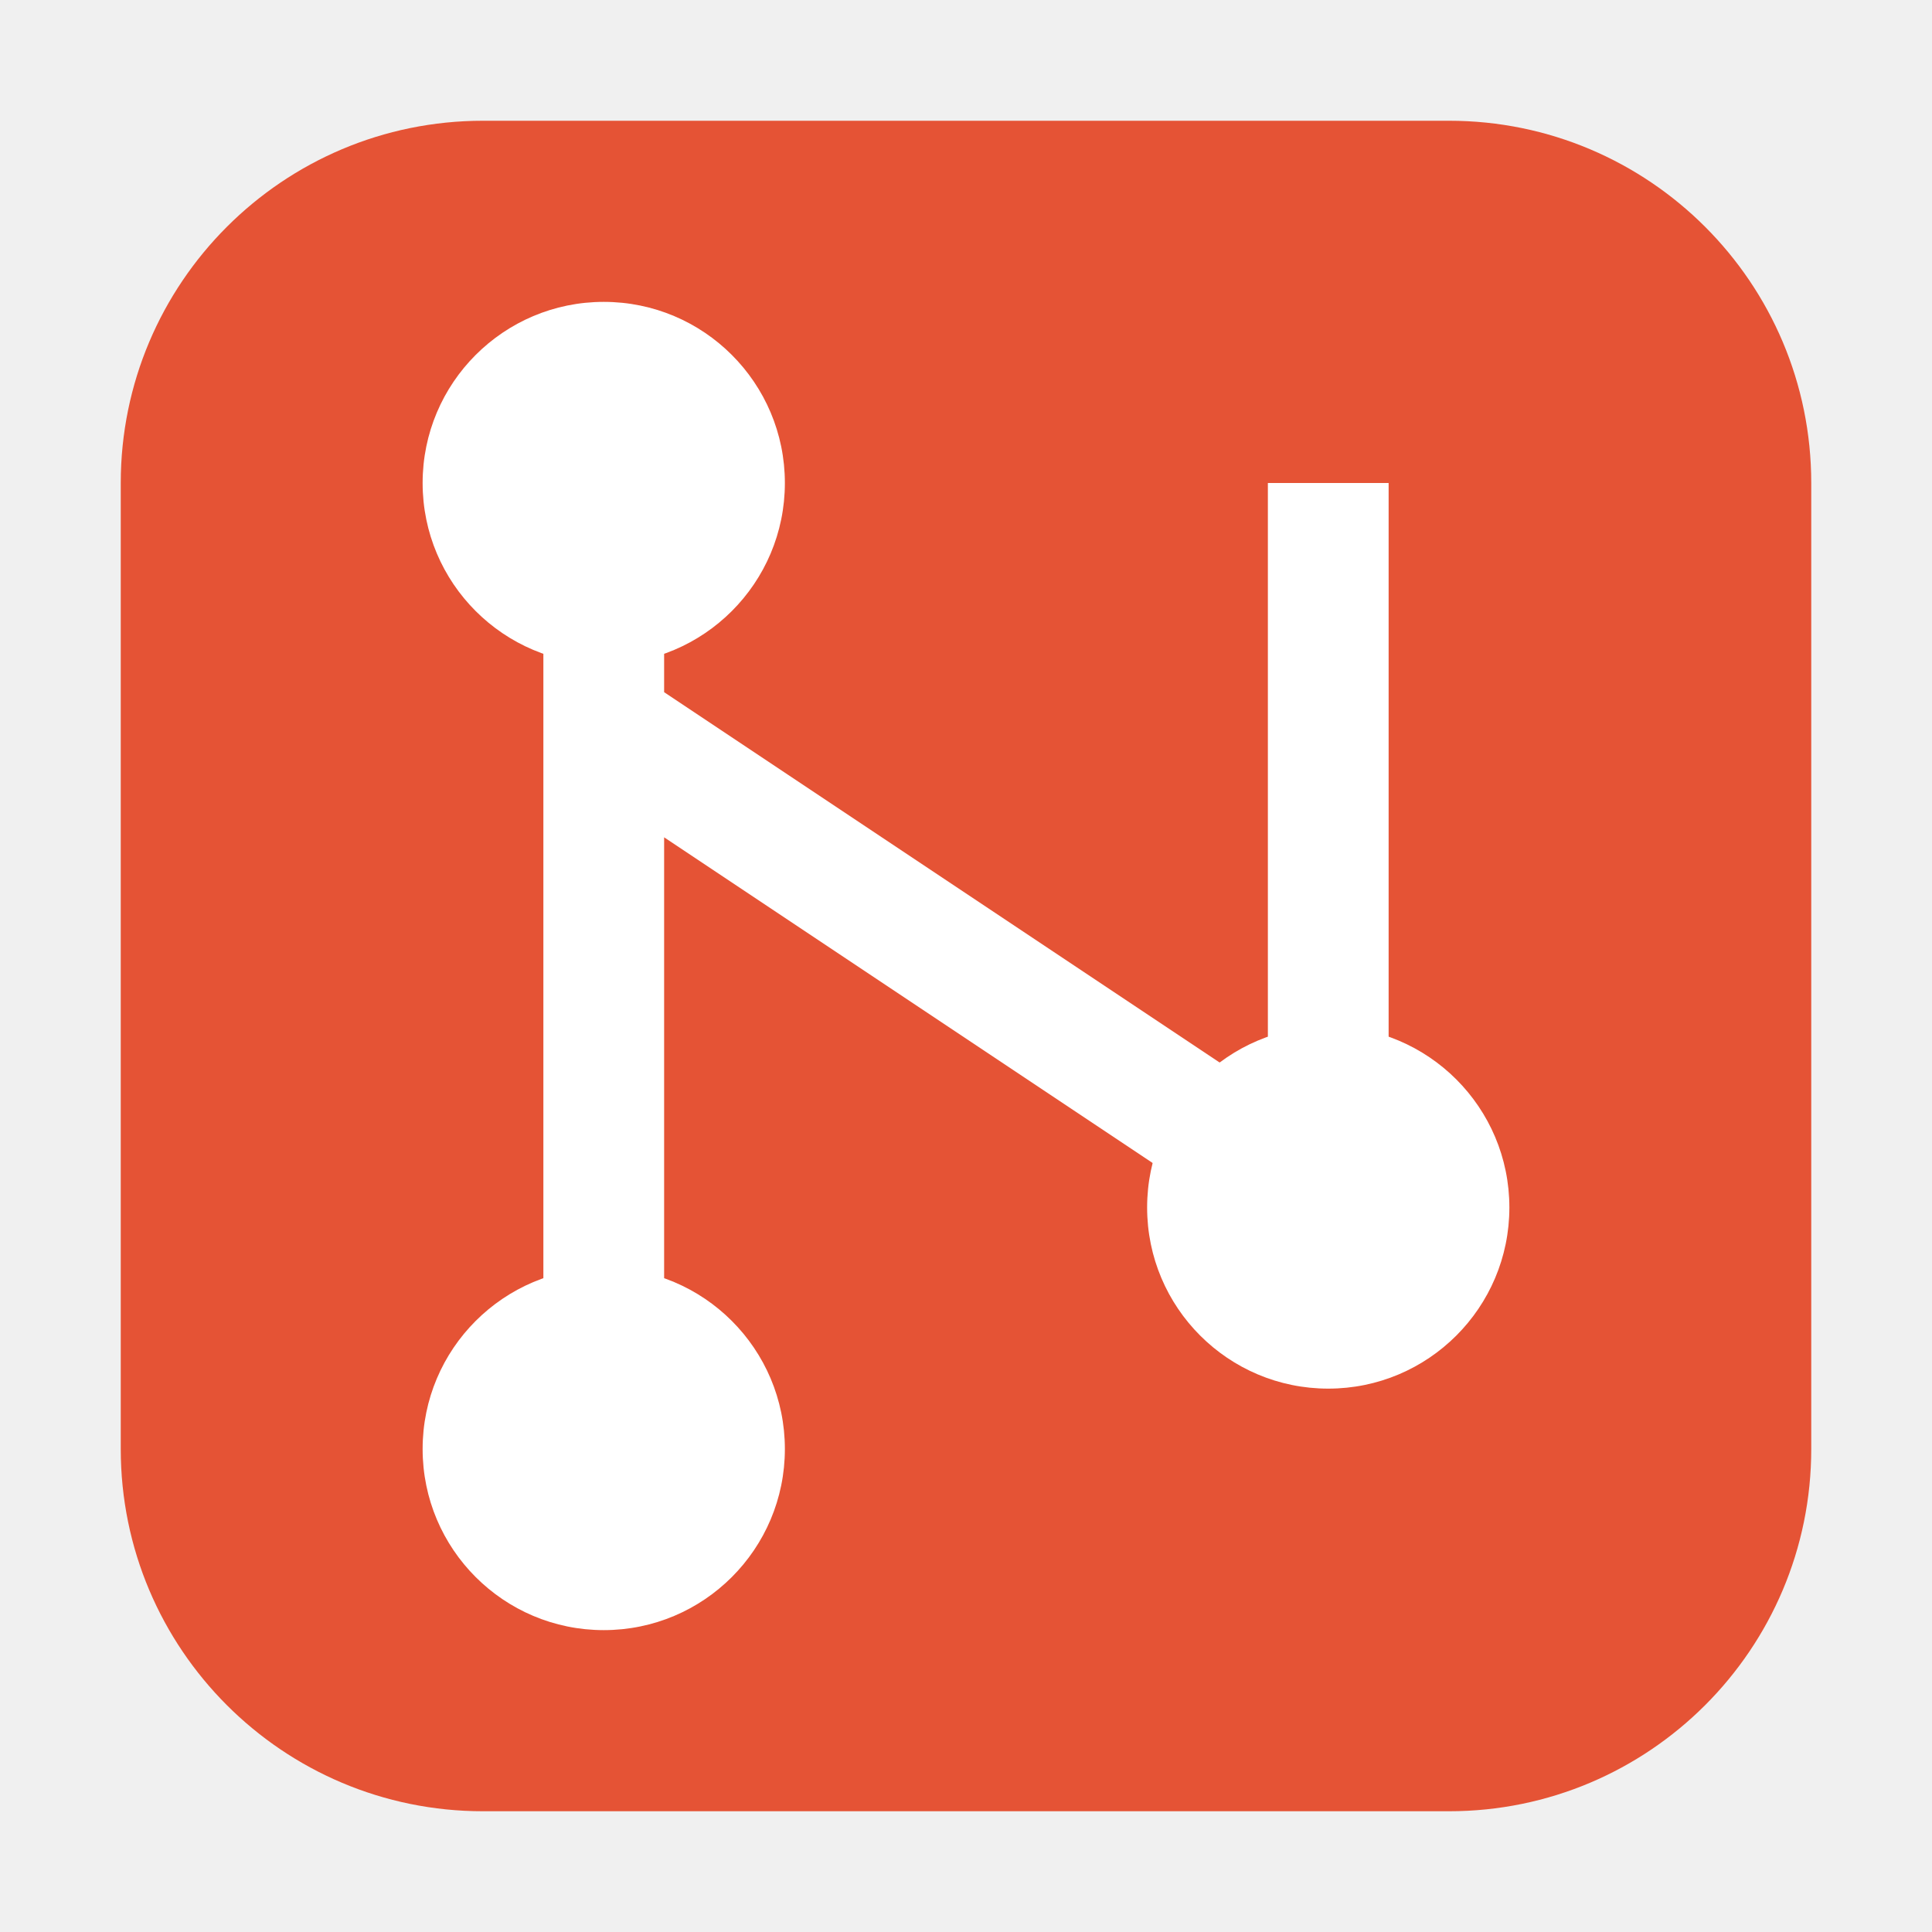
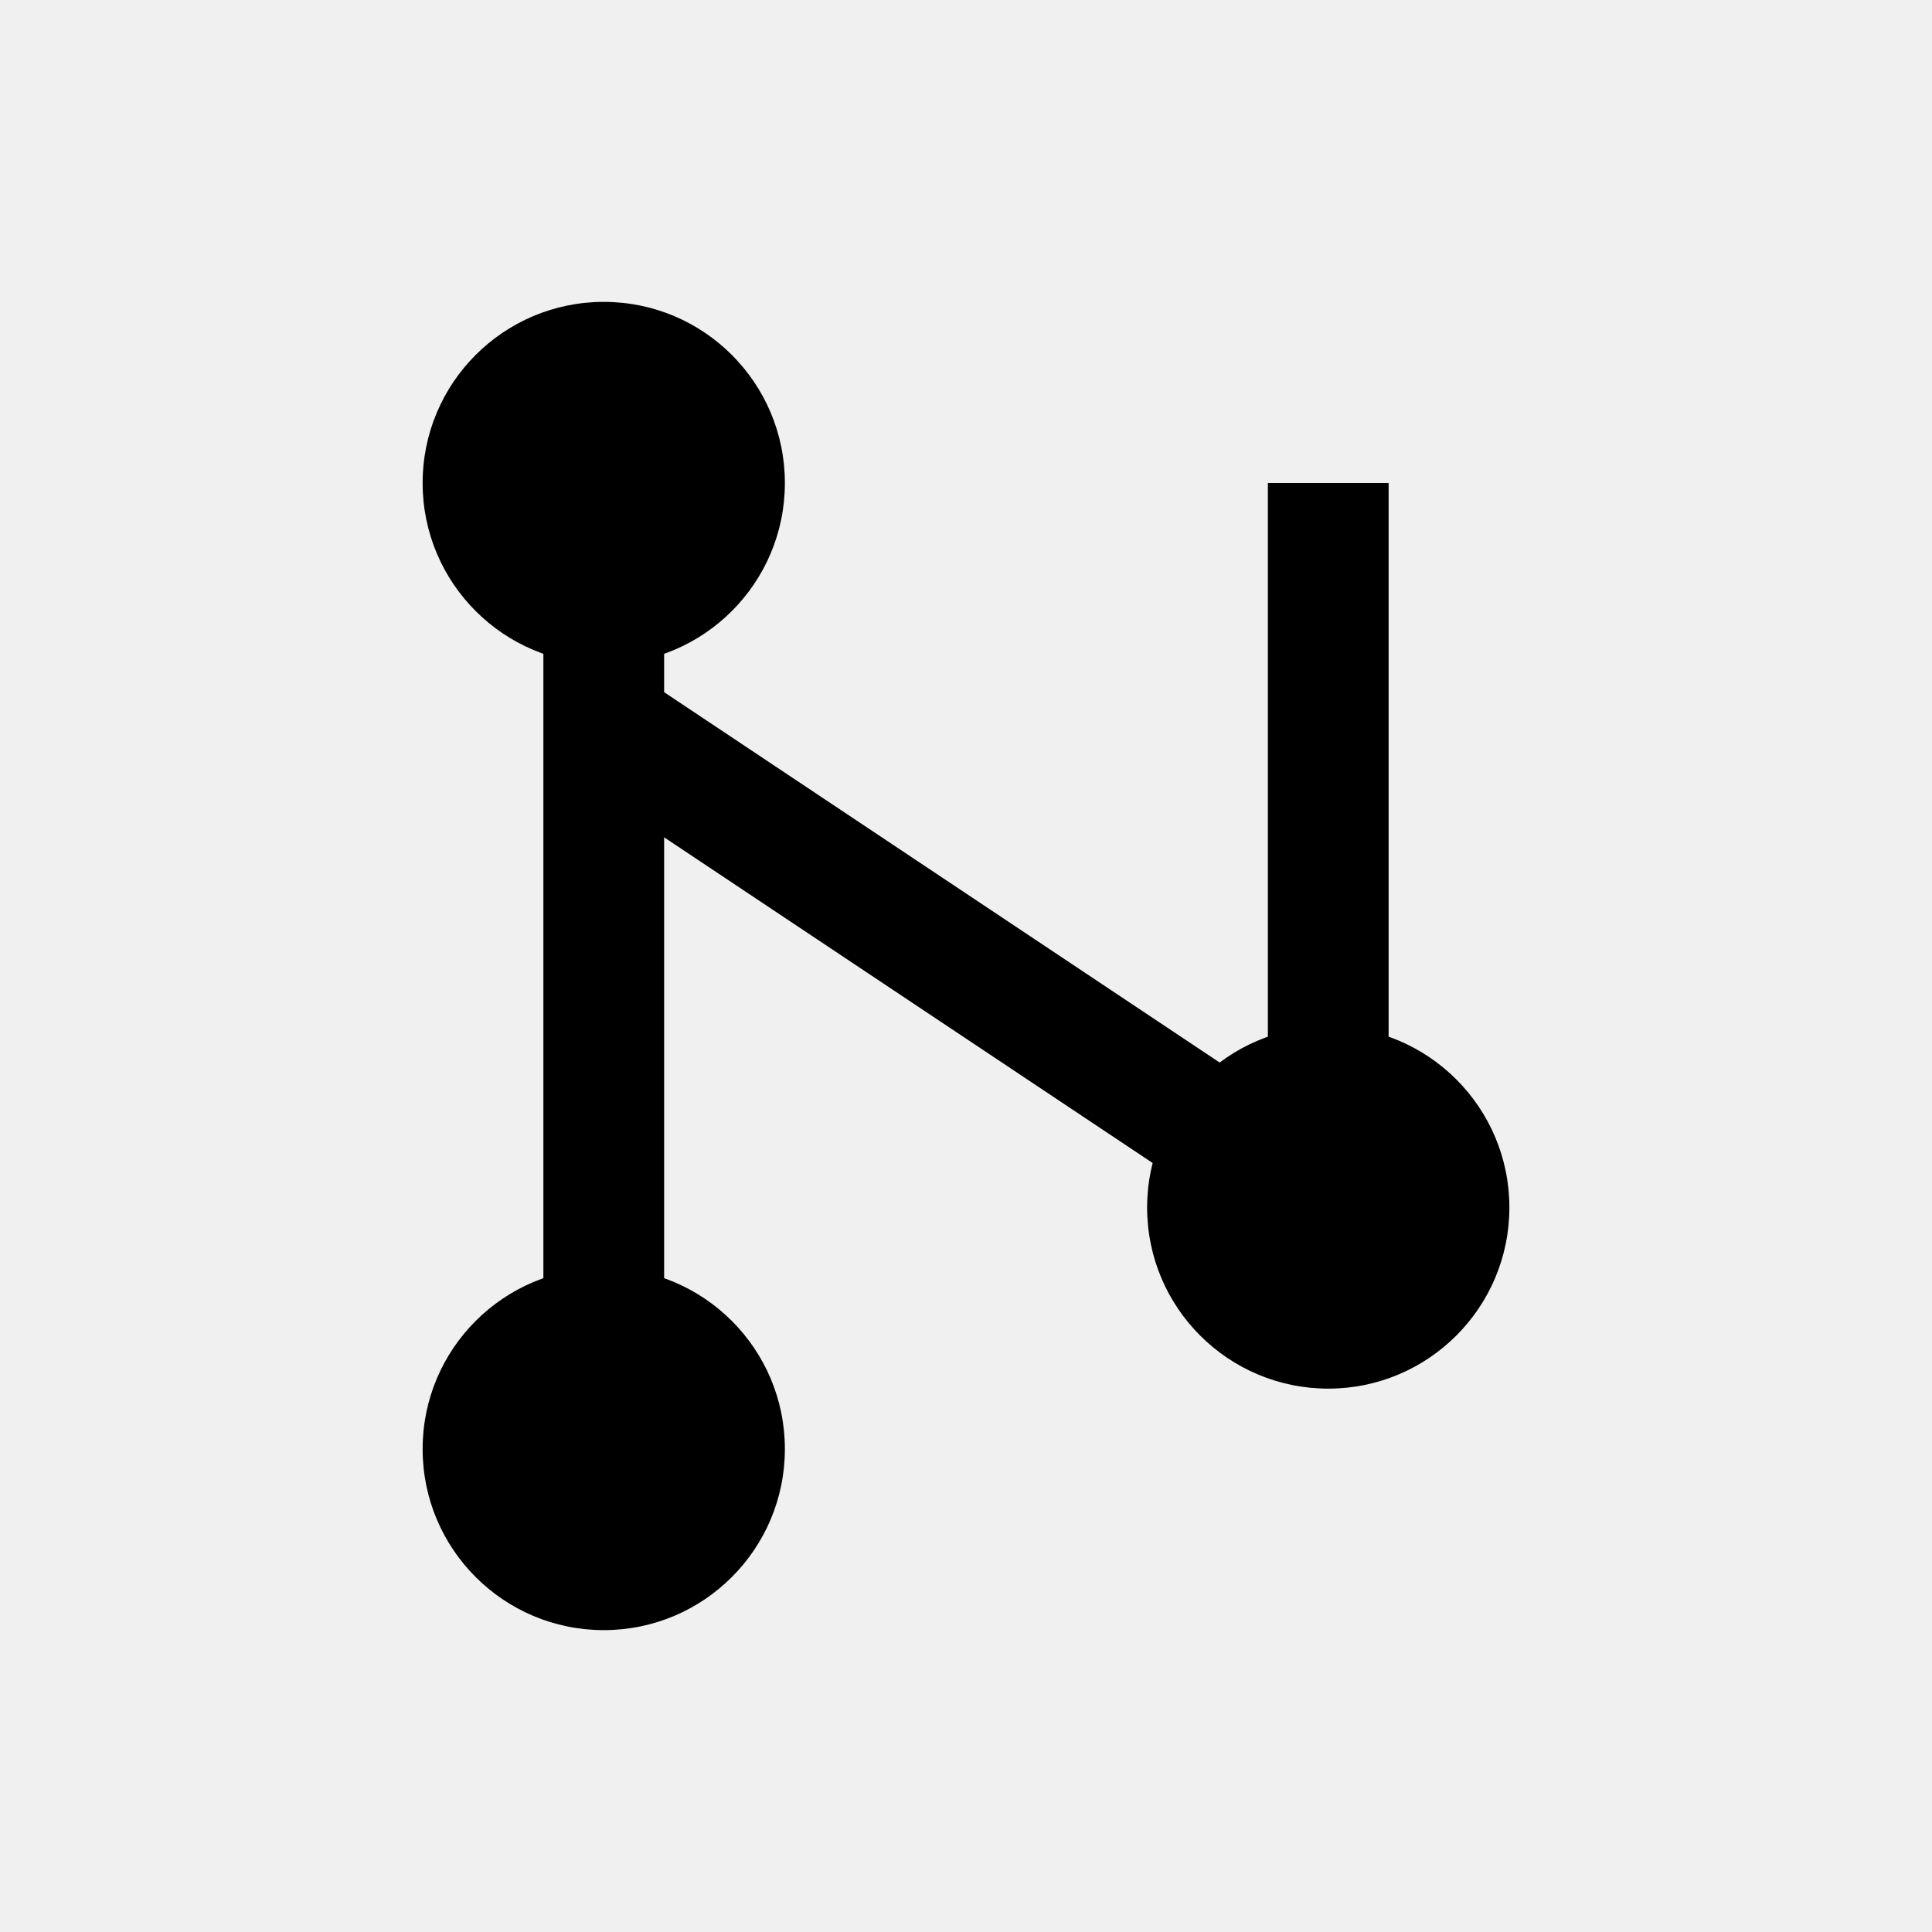
<svg xmlns="http://www.w3.org/2000/svg" viewBox="0 0 32 32">
-   <rect x="2" y="2" width="28" height="28" rx="6" fill="#e55335" />
-   <path d="M10 8v16m0-12 12 8V8" fill="none" stroke="white" stroke-width="2" />
-   <g fill="white">
+   <path d="M10 8v16m0-12 12 8V8" fill="none" stroke="black" stroke-width="2" />
+   <g fill="black">
    <circle cx="10" cy="8" r="3" />
    <circle cx="10" cy="24" r="3" />
    <circle cx="22" cy="20" r="3" />
  </g>
</svg>
